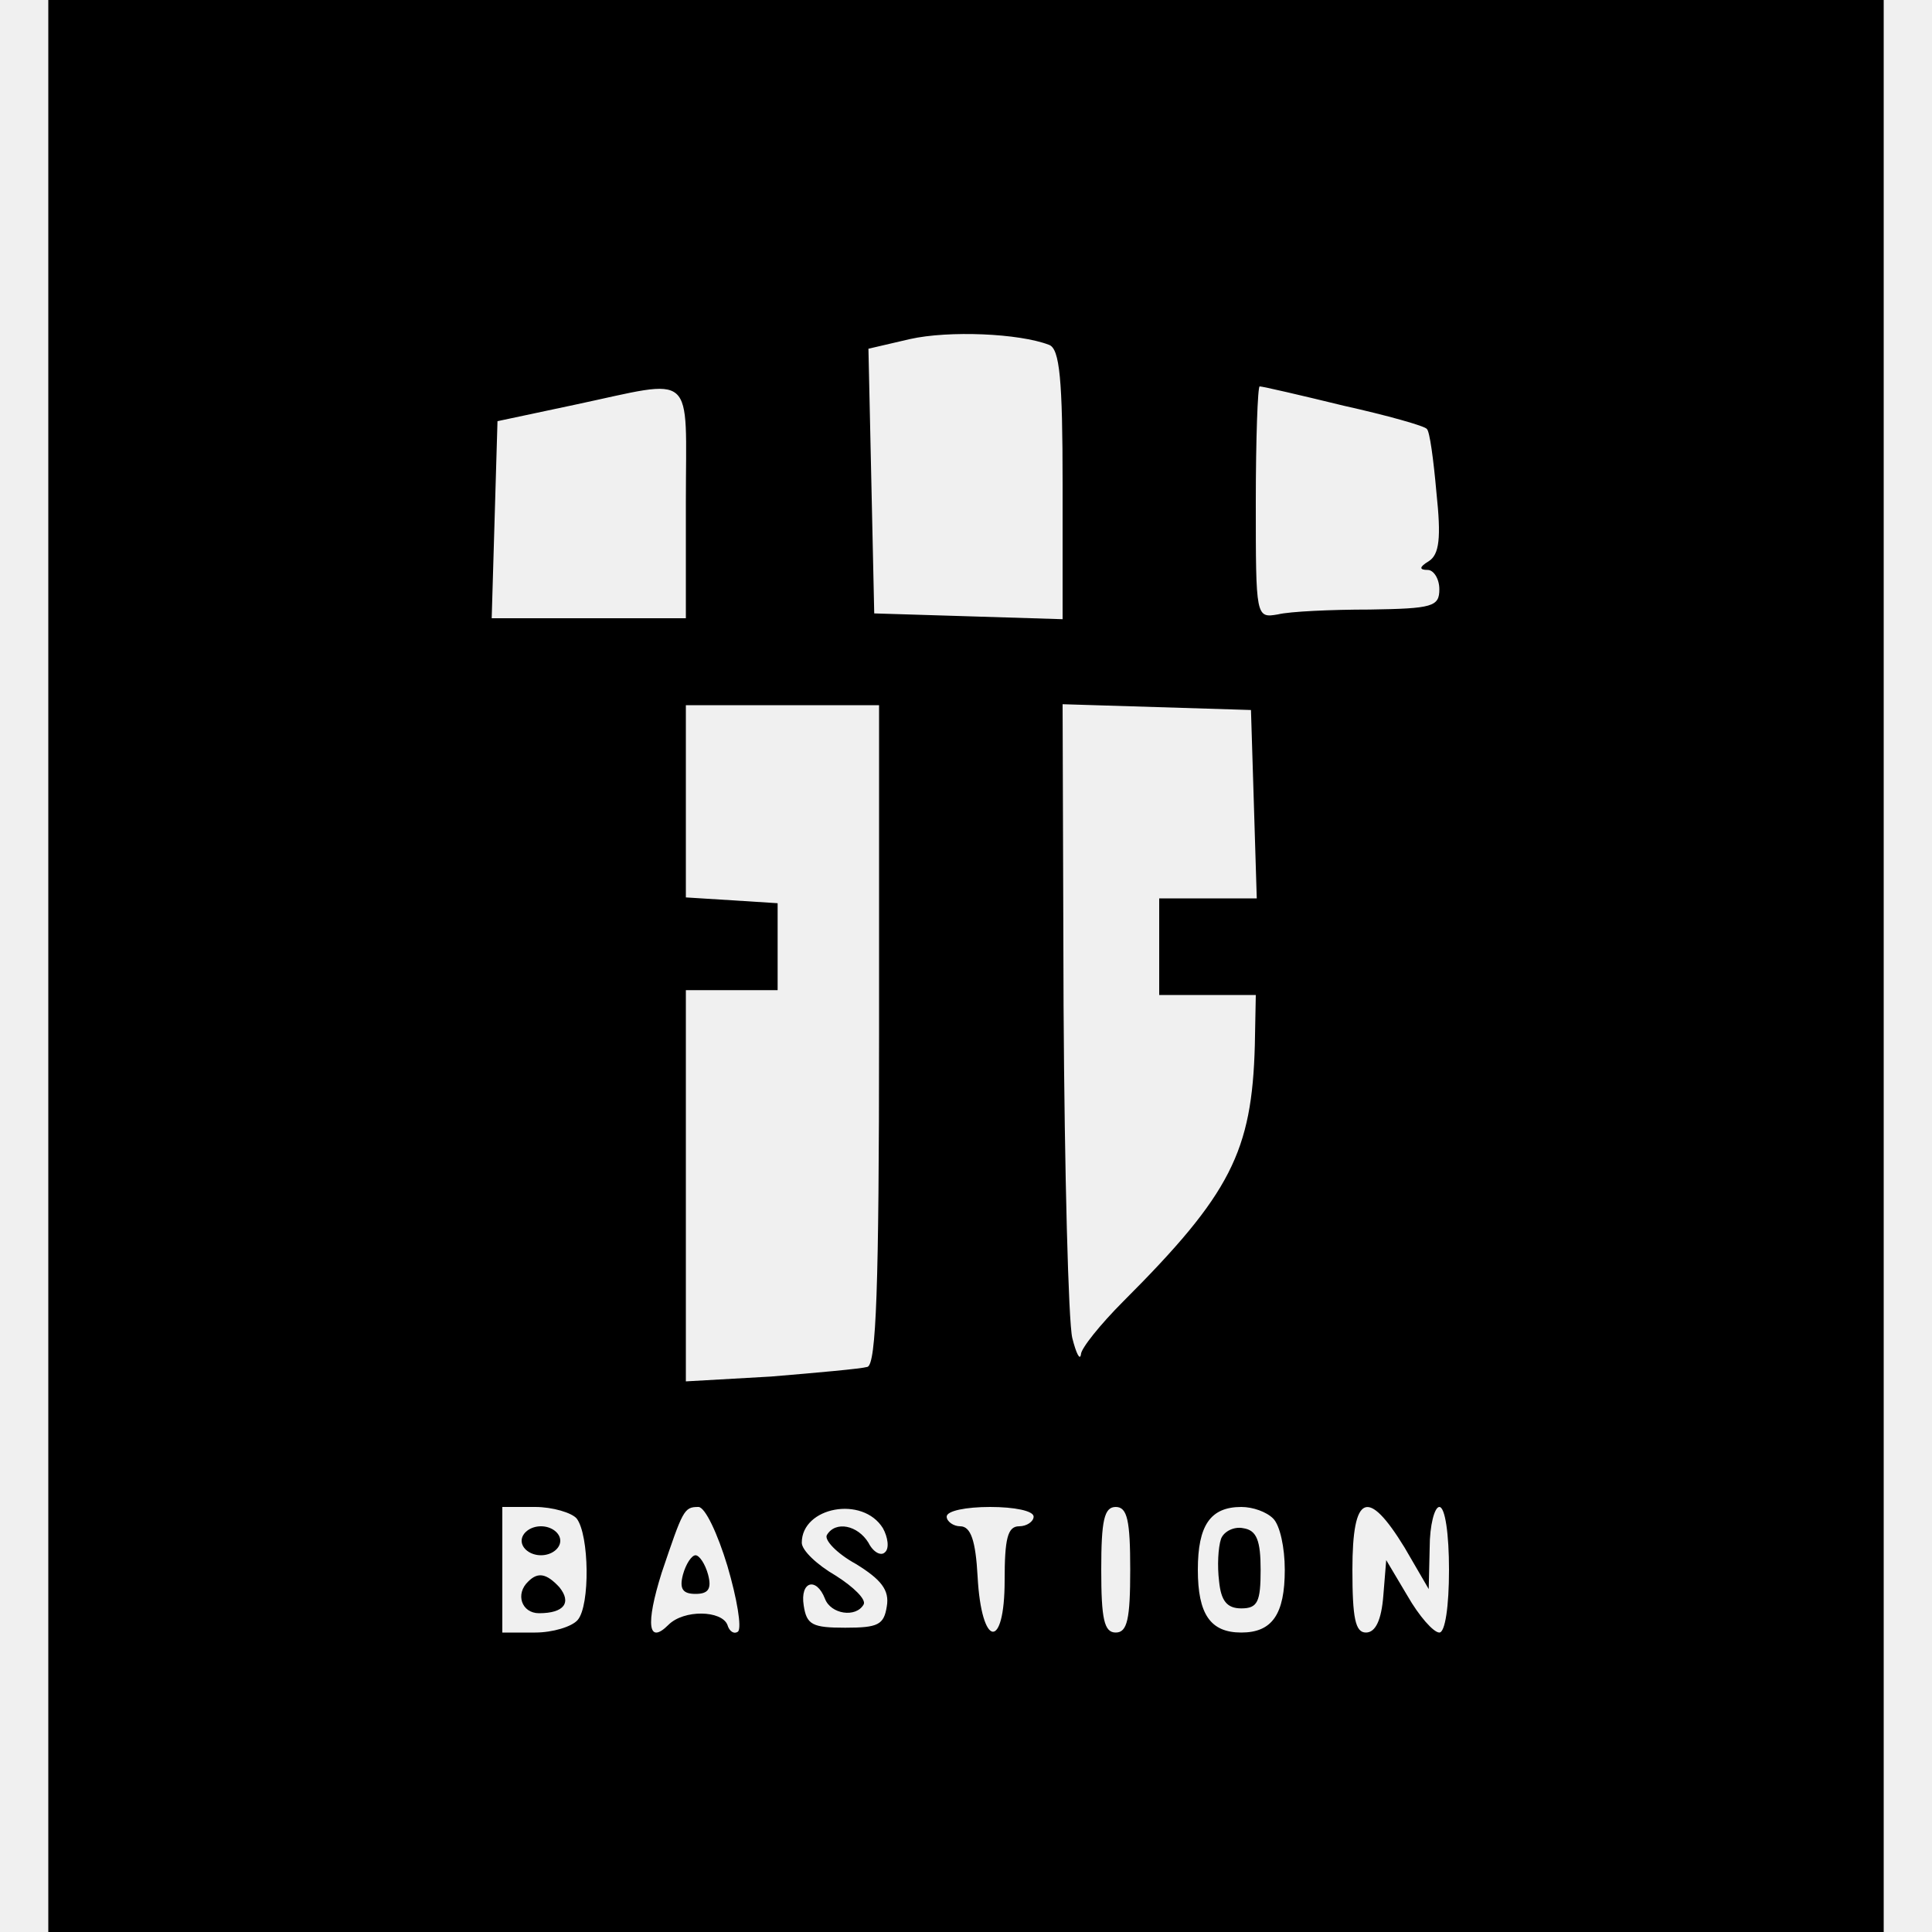
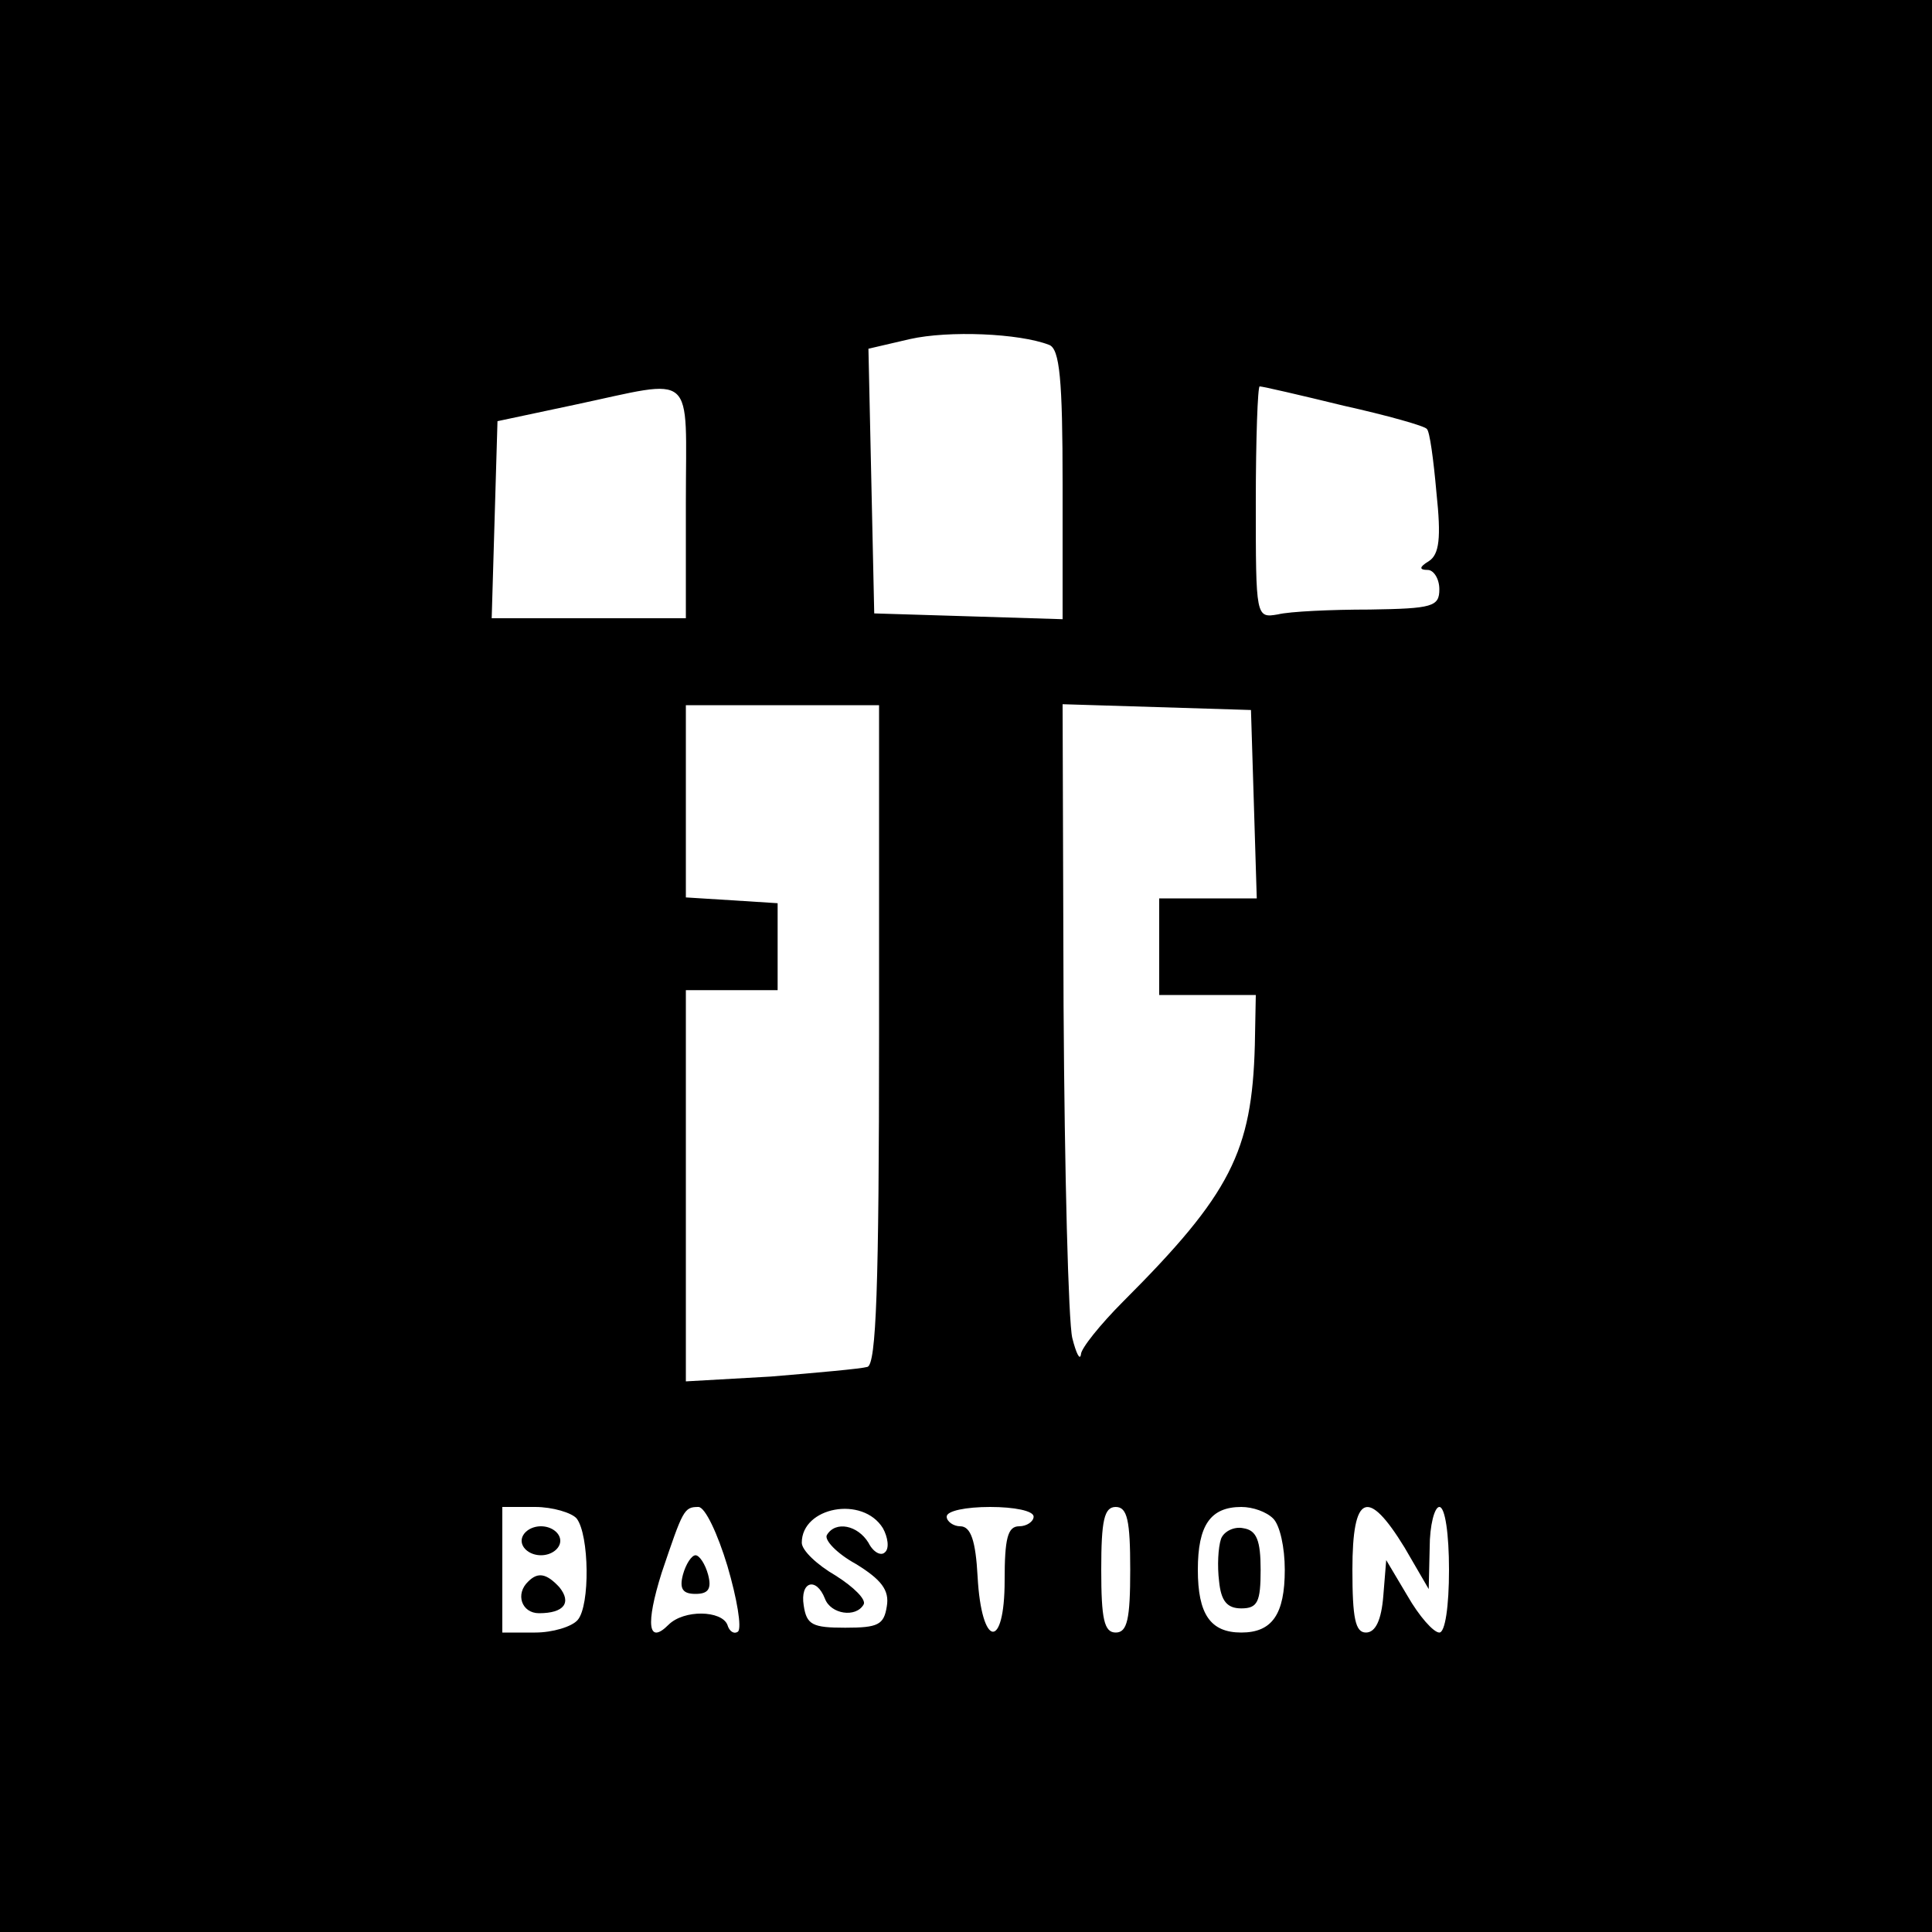
- <svg xmlns="http://www.w3.org/2000/svg" version="1.0" width="200pt" height="200pt" viewBox="0 0 200 200" preserveAspectRatio="xMidYMid meet">
-   <g transform="translate(0,200) scale(0.1,-0.1)" fill="#000000" stroke="none">
-     <path d="M50 1000 l0 -1000 950 0 950 0 0 1000 0 1000 -950 0 -950 0 0 -1000z m1036 643 c11 -4 14 -36 14 -144 l0 -140 -97 3 -98 3 -3 137 -3 137 43 10 c40 9 113 6 144 -6z m-376 -163 l0 -120 -100 0 -101 0 3 102 3 102 80 17 c127 27 115 37 115 -101z m681 100 c45 -10 84 -21 86 -24 3 -2 7 -32 10 -66 5 -47 3 -64 -8 -71 -10 -6 -10 -9 -1 -9 6 0 12 -9 12 -20 0 -18 -7 -20 -72 -21 -40 0 -83 -2 -95 -5 -23 -4 -23 -3 -23 116 0 66 2 120 4 120 3 0 42 -9 87 -20z m-481 -650 c0 -264 -3 -342 -12 -345 -7 -2 -52 -6 -100 -10 l-88 -5 0 202 0 203 47 0 48 0 0 45 0 45 -47 3 -48 3 0 100 0 99 100 0 100 0 0 -340z m388 238 l3 -98 -51 0 -50 0 0 -50 0 -50 50 0 50 0 -1 -52 c-3 -110 -25 -154 -136 -265 -24 -24 -44 -49 -44 -55 -1 -7 -5 1 -9 17 -4 17 -8 171 -9 343 l-1 313 98 -3 97 -3 3 -97z m-701 -740 c13 -17 14 -90 1 -105 -6 -7 -26 -13 -44 -13 l-34 0 0 65 0 65 34 0 c18 0 38 -6 43 -12z m156 -49 c10 -34 15 -64 11 -68 -4 -3 -9 0 -11 7 -6 15 -45 16 -61 0 -21 -21 -24 0 -7 54 22 65 23 68 38 68 7 0 20 -28 30 -61z m161 39 c5 -9 7 -21 2 -25 -4 -4 -12 0 -17 10 -11 18 -34 23 -43 8 -3 -5 10 -19 30 -30 26 -16 35 -27 32 -44 -3 -19 -9 -22 -43 -22 -34 0 -40 3 -43 23 -4 25 13 30 22 7 6 -16 32 -20 40 -6 3 5 -10 18 -29 30 -19 11 -35 26 -35 34 0 37 63 49 84 15z m156 12 c0 -5 -7 -10 -15 -10 -12 0 -15 -13 -15 -56 0 -73 -24 -70 -28 4 -2 37 -7 52 -18 52 -7 0 -14 5 -14 10 0 6 20 10 45 10 25 0 45 -4 45 -10z m100 -55 c0 -51 -3 -65 -15 -65 -12 0 -15 14 -15 65 0 51 3 65 15 65 12 0 15 -14 15 -65z m148 53 c7 -7 12 -30 12 -53 0 -46 -13 -65 -45 -65 -32 0 -45 19 -45 65 0 46 13 65 45 65 12 0 26 -5 33 -12z m136 -30 l25 -43 1 43 c0 23 5 42 10 42 6 0 10 -28 10 -65 0 -38 -4 -65 -10 -65 -6 0 -21 17 -33 38 l-22 37 -3 -37 c-2 -25 -8 -38 -18 -38 -11 0 -14 15 -14 65 0 79 16 85 54 23z" />
-     <path d="M540 405 c0 -8 9 -15 20 -15 11 0 20 7 20 15 0 8 -9 15 -20 15 -11 0 -20 -7 -20 -15z" />
-     <path d="M547 363 c-14 -13 -7 -33 11 -33 26 0 34 11 21 27 -13 14 -22 16 -32 6z" />
-     <path d="M707 370 c-4 -15 0 -20 13 -20 13 0 17 5 13 20 -3 11 -9 20 -13 20 -4 0 -10 -9 -13 -20z" />
-     <path d="M1264 407 c-3 -9 -4 -28 -2 -44 2 -20 8 -28 23 -28 17 0 20 7 20 40 0 30 -4 41 -18 43 -9 2 -20 -3 -23 -11z" />
-   </g>
+ <svg xmlns="http://www.w3.org/2000/svg" width="400" height="400" viewBox="0 0 400 400" fill="none">
+   <rect width="400" height="400" fill="white" />
+   <rect width="400" height="400" fill="white" />
+   <path d="M10 200V400H200H390V200V-5.96046e-06H200H10V200ZM217.2 71.4C219.4 72.2 220 78.6 220 100.2V128.2L200.6 127.6L181 127L180.4 99.6L179.8 72.2L188.4 70.2C196.4 68.4 211 69 217.2 71.4ZM142 104V128H122H101.8L102.4 107.6L103 87.2L119 83.8C144.4 78.4 142 76.4 142 104ZM278.2 84C287.2 86 295 88.2 295.4 88.8C296 89.2 296.8 95.2 297.4 102C298.4 111.4 298 114.8 295.8 116.2C293.8 117.4 293.8 118 295.6 118C296.8 118 298 119.8 298 122C298 125.6 296.6 126 283.6 126.2C275.6 126.2 267 126.6 264.6 127.2C260 128 260 127.8 260 104C260 90.8 260.4 80 260.8 80C261.4 80 269.2 81.8 278.2 84ZM182 214C182 266.8 181.4 282.4 179.6 283C178.2 283.4 169.2 284.2 159.6 285L142 286V245.6V205H151.4H161V196V187L151.6 186.4L142 185.8V165.8V146H162H182V214ZM259.6 166.4L260.2 186H250H240V196V206H250H260L259.8 216.4C259.2 238.4 254.8 247.2 232.6 269.4C227.8 274.2 223.8 279.2 223.8 280.4C223.6 281.8 222.8 280.2 222 277C221.2 273.6 220.4 242.8 220.2 208.4L220 145.8L239.6 146.4L259 147L259.6 166.4ZM119.4 314.4C122 317.8 122.2 332.4 119.6 335.4C118.4 336.8 114.4 338 110.8 338H104V325V312H110.8C114.4 312 118.4 313.2 119.4 314.4ZM150.6 324.2C152.6 331 153.6 337 152.8 337.8C152 338.4 151 337.8 150.6 336.4C149.4 333.4 141.6 333.2 138.4 336.4C134.2 340.6 133.6 336.4 137 325.6C141.4 312.6 141.6 312 144.6 312C146 312 148.6 317.6 150.6 324.2ZM182.8 316.4C183.8 318.2 184.2 320.6 183.2 321.4C182.4 322.2 180.8 321.4 179.8 319.4C177.6 315.8 173 314.8 171.2 317.8C170.6 318.8 173.2 321.6 177.2 323.8C182.4 327 184.2 329.2 183.6 332.6C183 336.4 181.8 337 175 337C168.2 337 167 336.4 166.4 332.4C165.6 327.4 169 326.4 170.8 331C172 334.2 177.2 335 178.8 332.2C179.4 331.2 176.8 328.6 173 326.2C169.2 324 166 321 166 319.4C166 312 178.6 309.6 182.8 316.4ZM214 314C214 315 212.6 316 211 316C208.6 316 208 318.6 208 327.2C208 341.8 203.2 341.2 202.4 326.4C202 319 201 316 198.8 316C197.4 316 196 315 196 314C196 312.8 200 312 205 312C210 312 214 312.8 214 314ZM234 325C234 335.2 233.4 338 231 338C228.6 338 228 335.2 228 325C228 314.8 228.6 312 231 312C233.4 312 234 314.8 234 325ZM263.6 314.4C265 315.8 266 320.4 266 325C266 334.2 263.4 338 257 338C250.6 338 248 334.2 248 325C248 315.8 250.6 312 257 312C259.4 312 262.2 313 263.6 314.4ZM290.8 320.4L295.8 329L296 320.4C296 315.8 297 312 298 312C299.2 312 300 317.6 300 325C300 332.6 299.2 338 298 338C296.8 338 293.8 334.6 291.4 330.4L287 323L286.4 330.4C286 335.4 284.8 338 282.8 338C280.6 338 280 335 280 325C280 309.2 283.2 308 290.8 320.4Z" fill="black" />
+   <path d="M108 319C108 320.6 109.8 322 112 322C114.2 322 116 320.6 116 319C116 317.4 114.2 316 112 316C109.8 316 108 317.4 108 319Z" fill="black" />
+   <path d="M109.4 327.4C106.6 330 108 334 111.6 334C116.8 334 118.4 331.8 115.8 328.6C113.2 325.8 111.4 325.4 109.4 327.4Z" fill="black" />
+   <path d="M141.4 326C140.6 329 141.4 330 144 330C146.6 330 147.4 329 146.6 326C146 323.8 144.8 322 144 322C143.2 322 142 323.8 141.4 326Z" fill="black" />
+   <path d="M252.8 318.6C252.2 320.4 252 324.2 252.4 327.4C252.8 331.4 254 333 257 333C260.4 333 261 331.6 261 325C261 319 260.2 316.8 257.4 316.4C255.6 316 253.4 317 252.8 318.6Z" fill="black" />
+   <rect width="11" height="400" fill="black" />
+   <rect x="389" width="11" height="400" fill="black" />
</svg>
